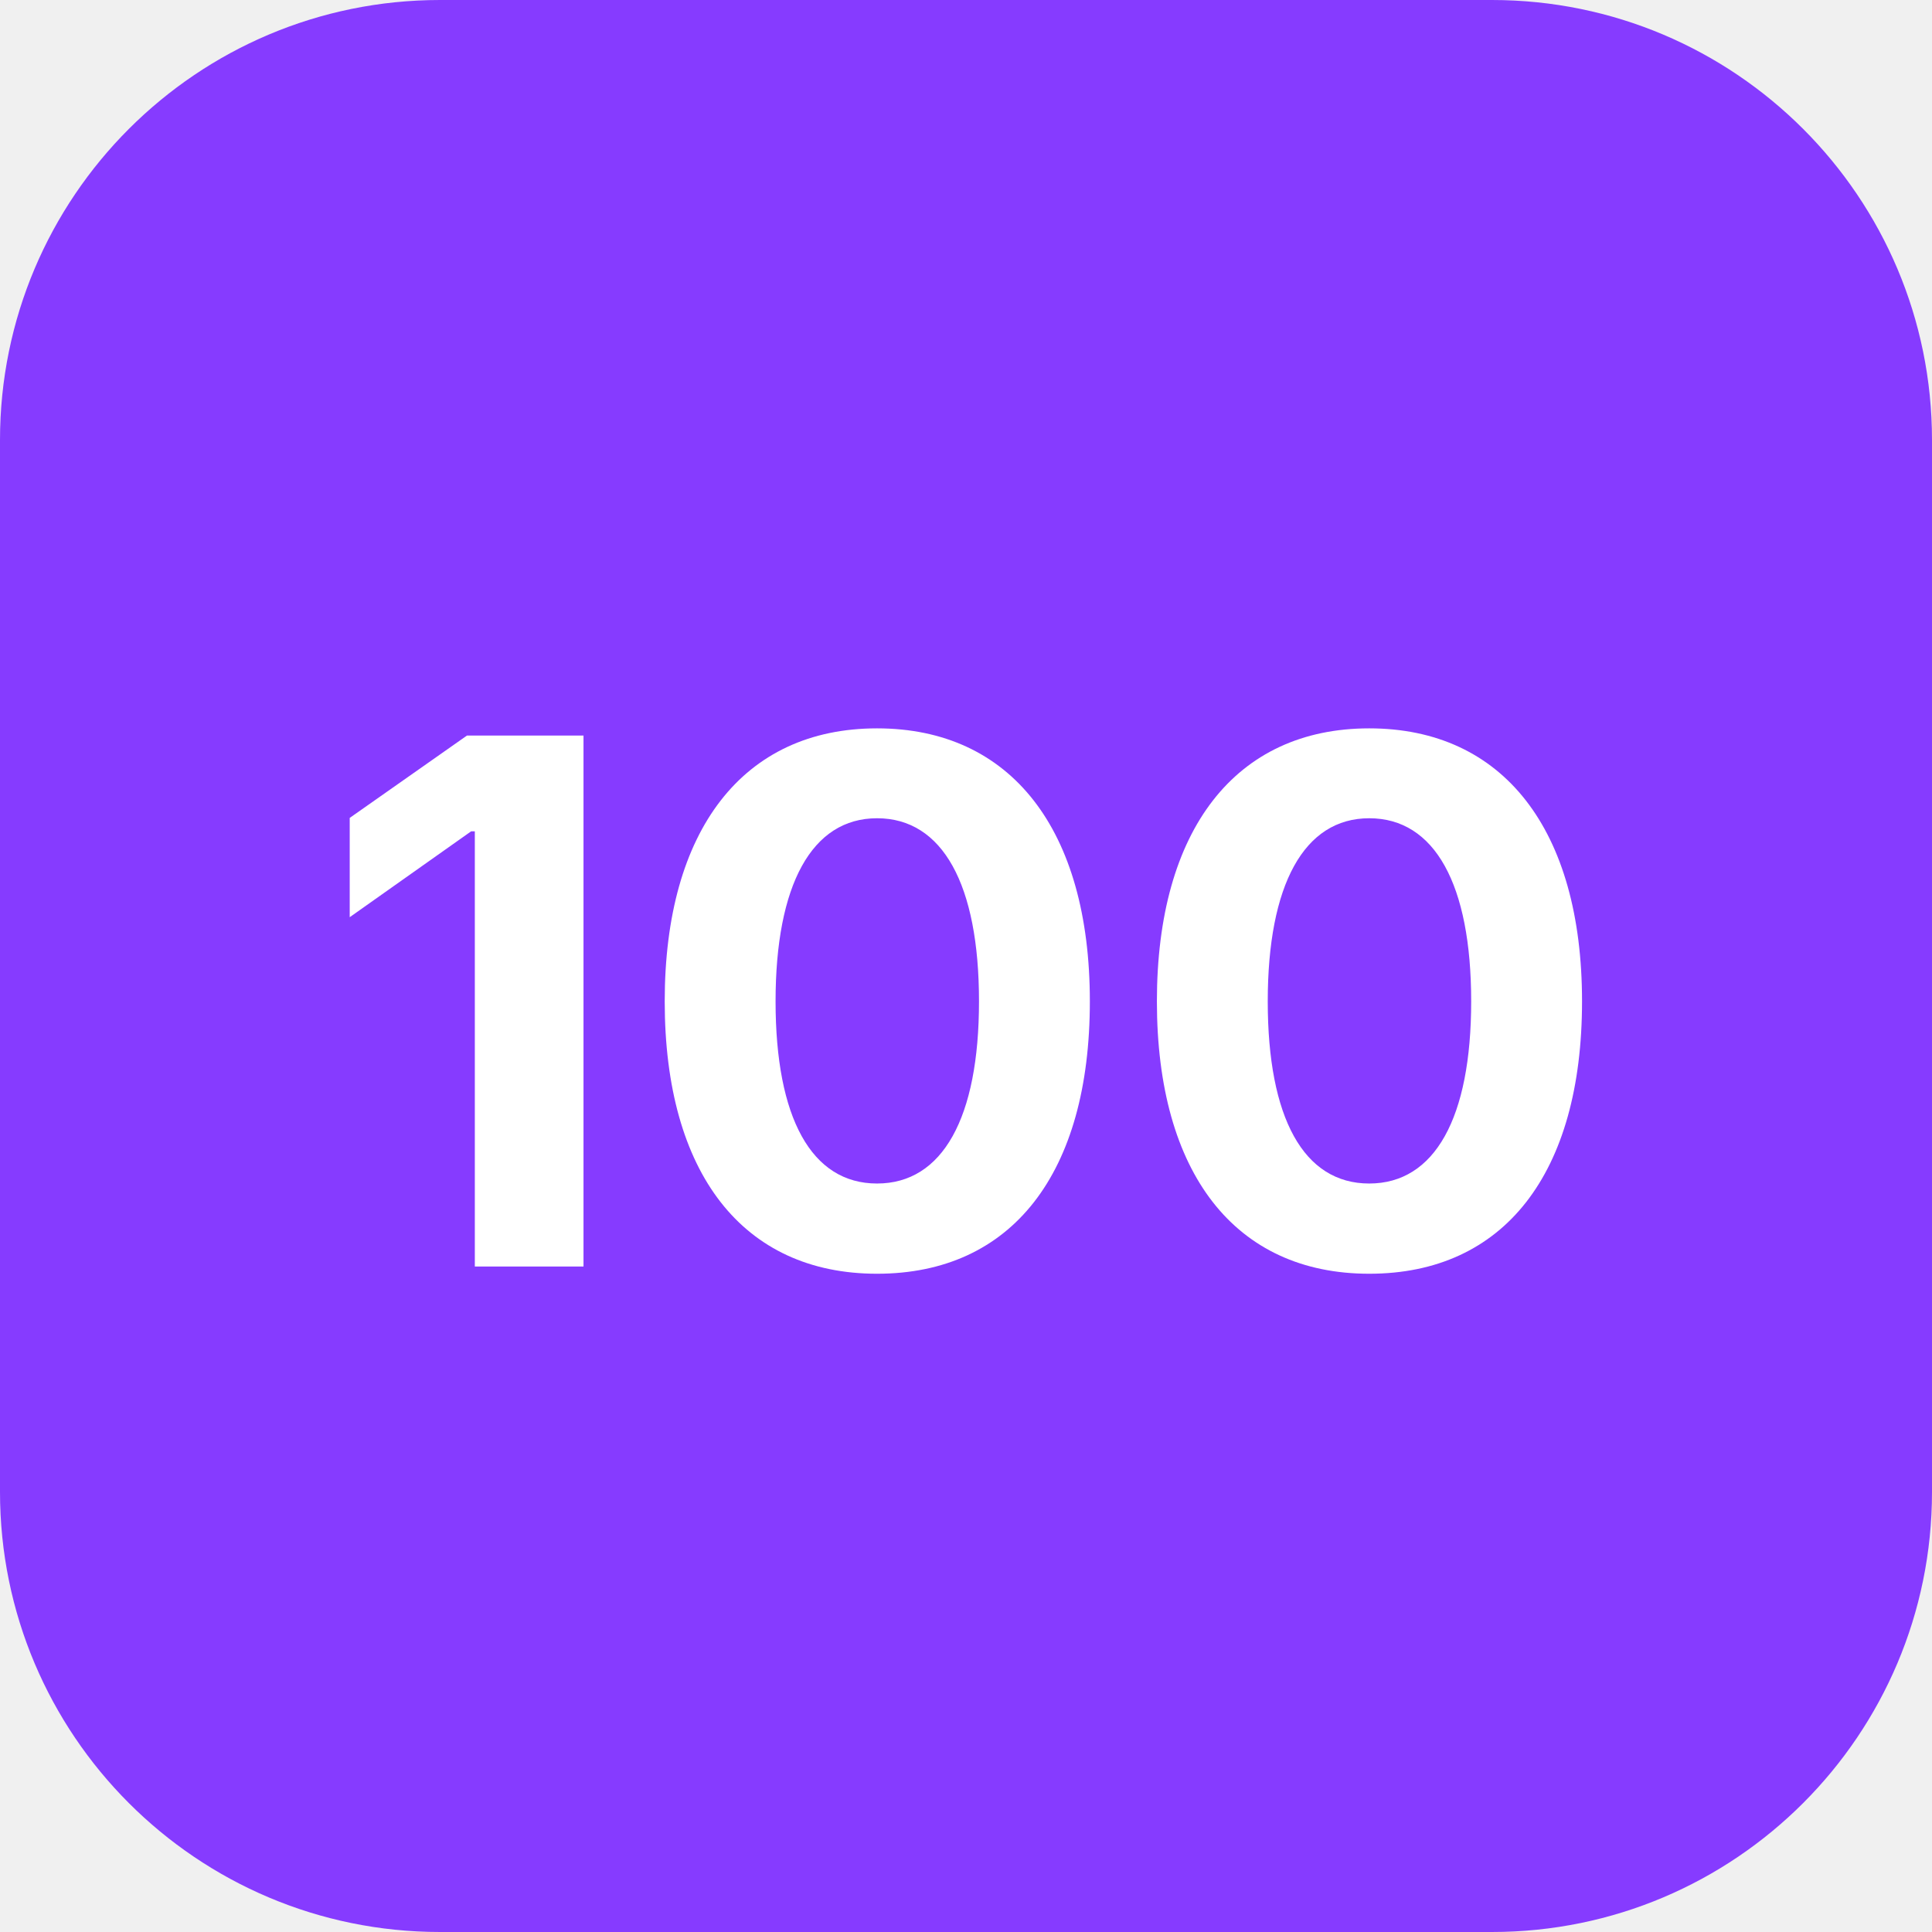
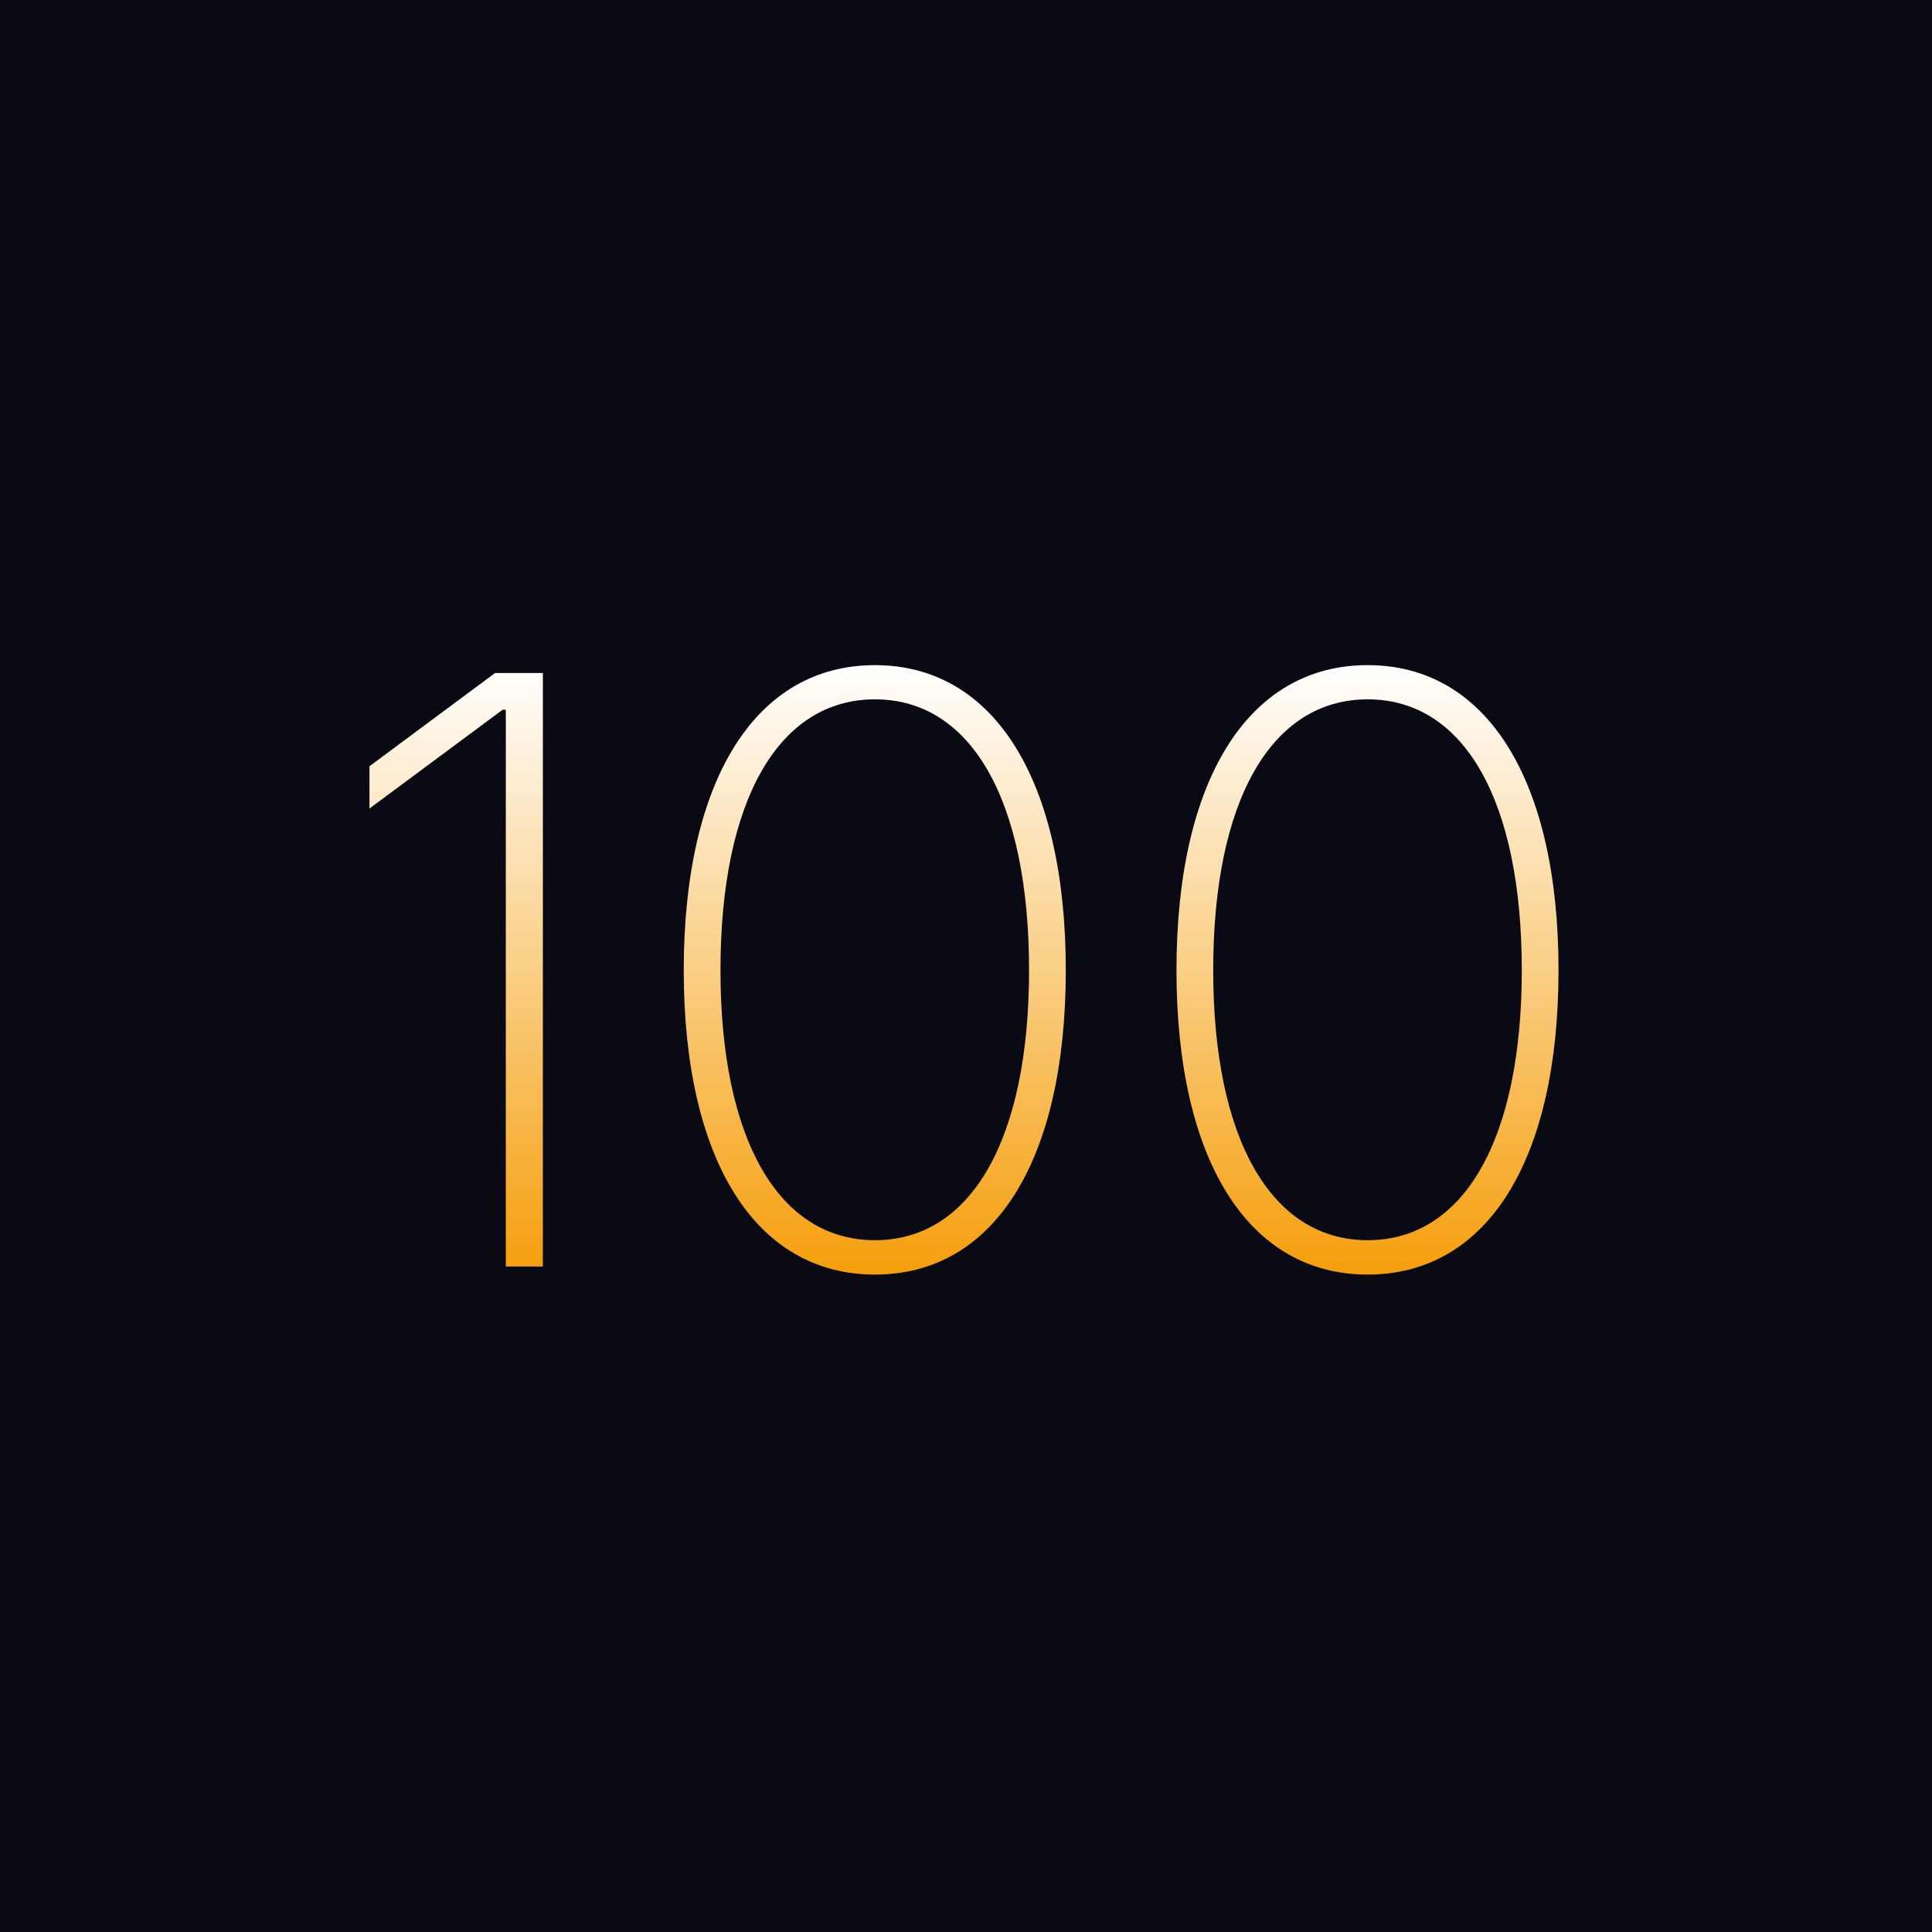
<svg xmlns="http://www.w3.org/2000/svg" width="180" height="180" viewBox="0 0 180 180">
-   <rect width="180" height="180" fill="#863bff" rx="41" />
-   <text x="90" y="118" font-family="system-ui, -apple-system, BlinkMacSystemFont, 'Segoe UI', sans-serif" font-size="68" font-weight="700" fill="#ffffff" text-anchor="middle">100</text>
+   <rect width="180" height="180" fill="#0a0a14" />
+   <defs>
+     <linearGradient id="g" x1="0" y1="0" x2="0" y2="1">
+       <stop offset="0%" stop-color="#ffffff" />
+       <stop offset="100%" stop-color="#f59e0b" />
+     </linearGradient>
+   </defs>
+   <text x="90" y="118" font-family="system-ui, -apple-system, BlinkMacSystemFont, 'SF Pro Text', sans-serif" font-size="76" font-weight="200" fill="url(#g)" text-anchor="middle">100</text>
</svg>
